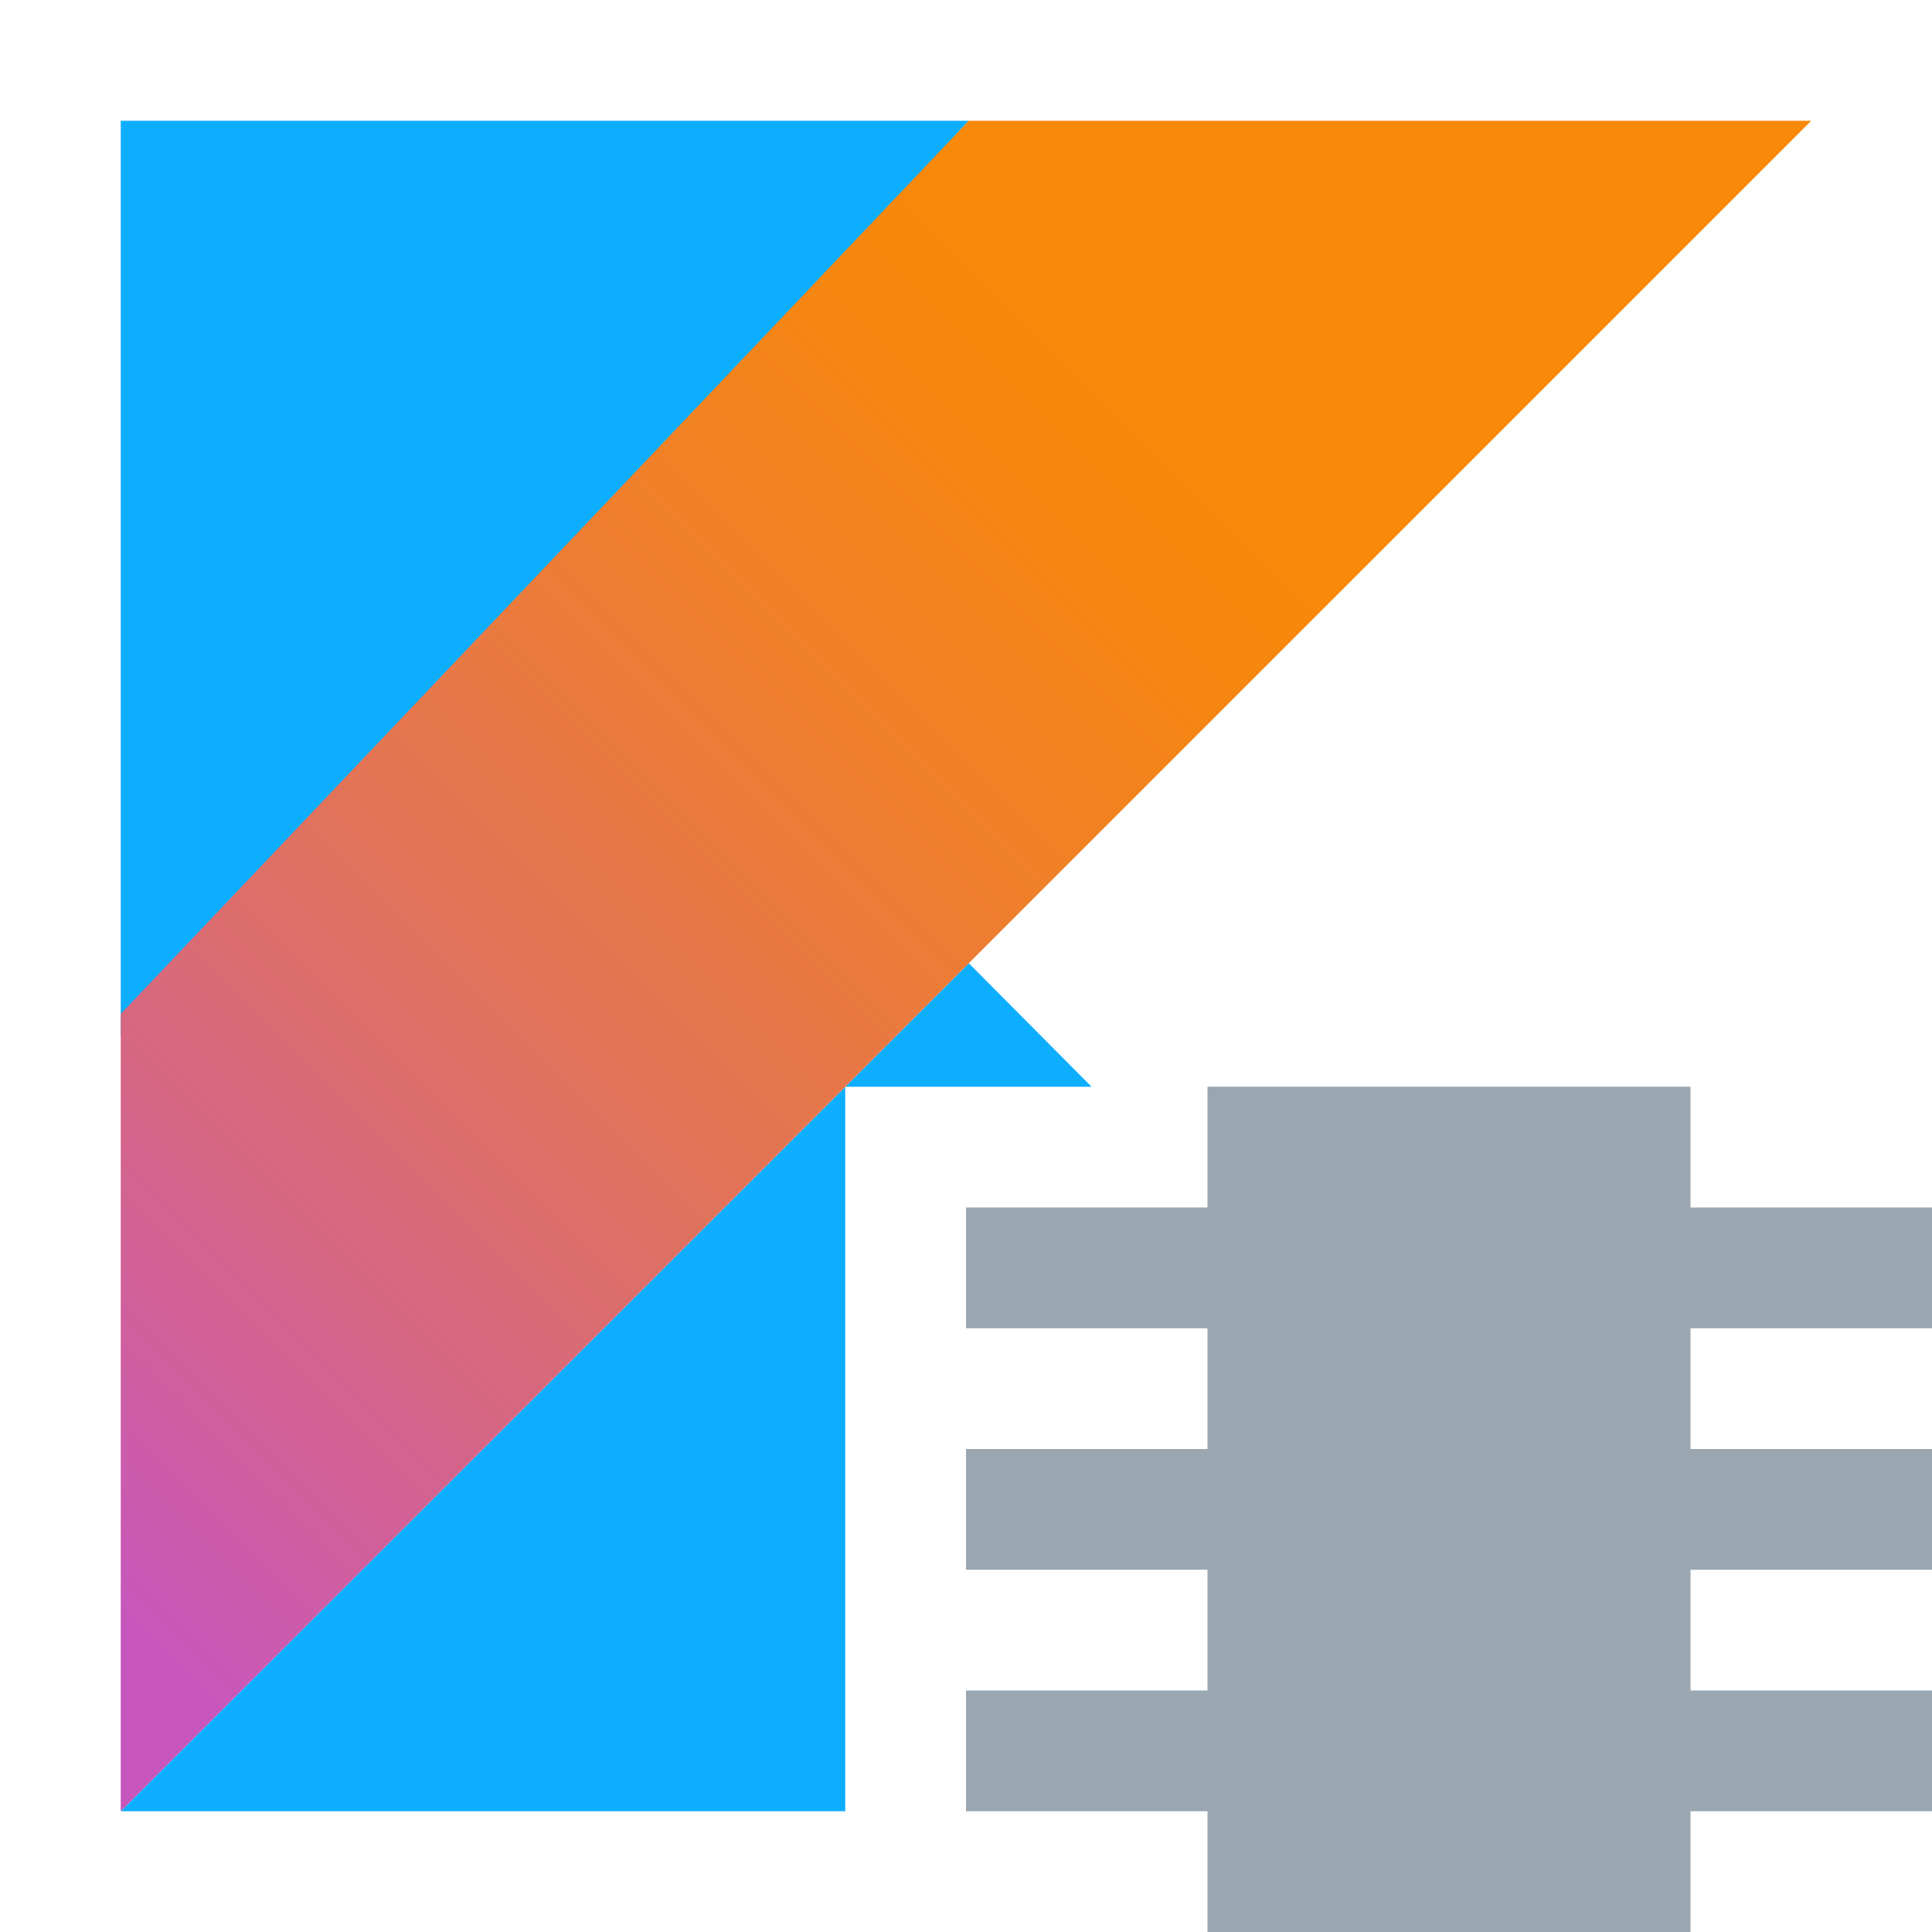
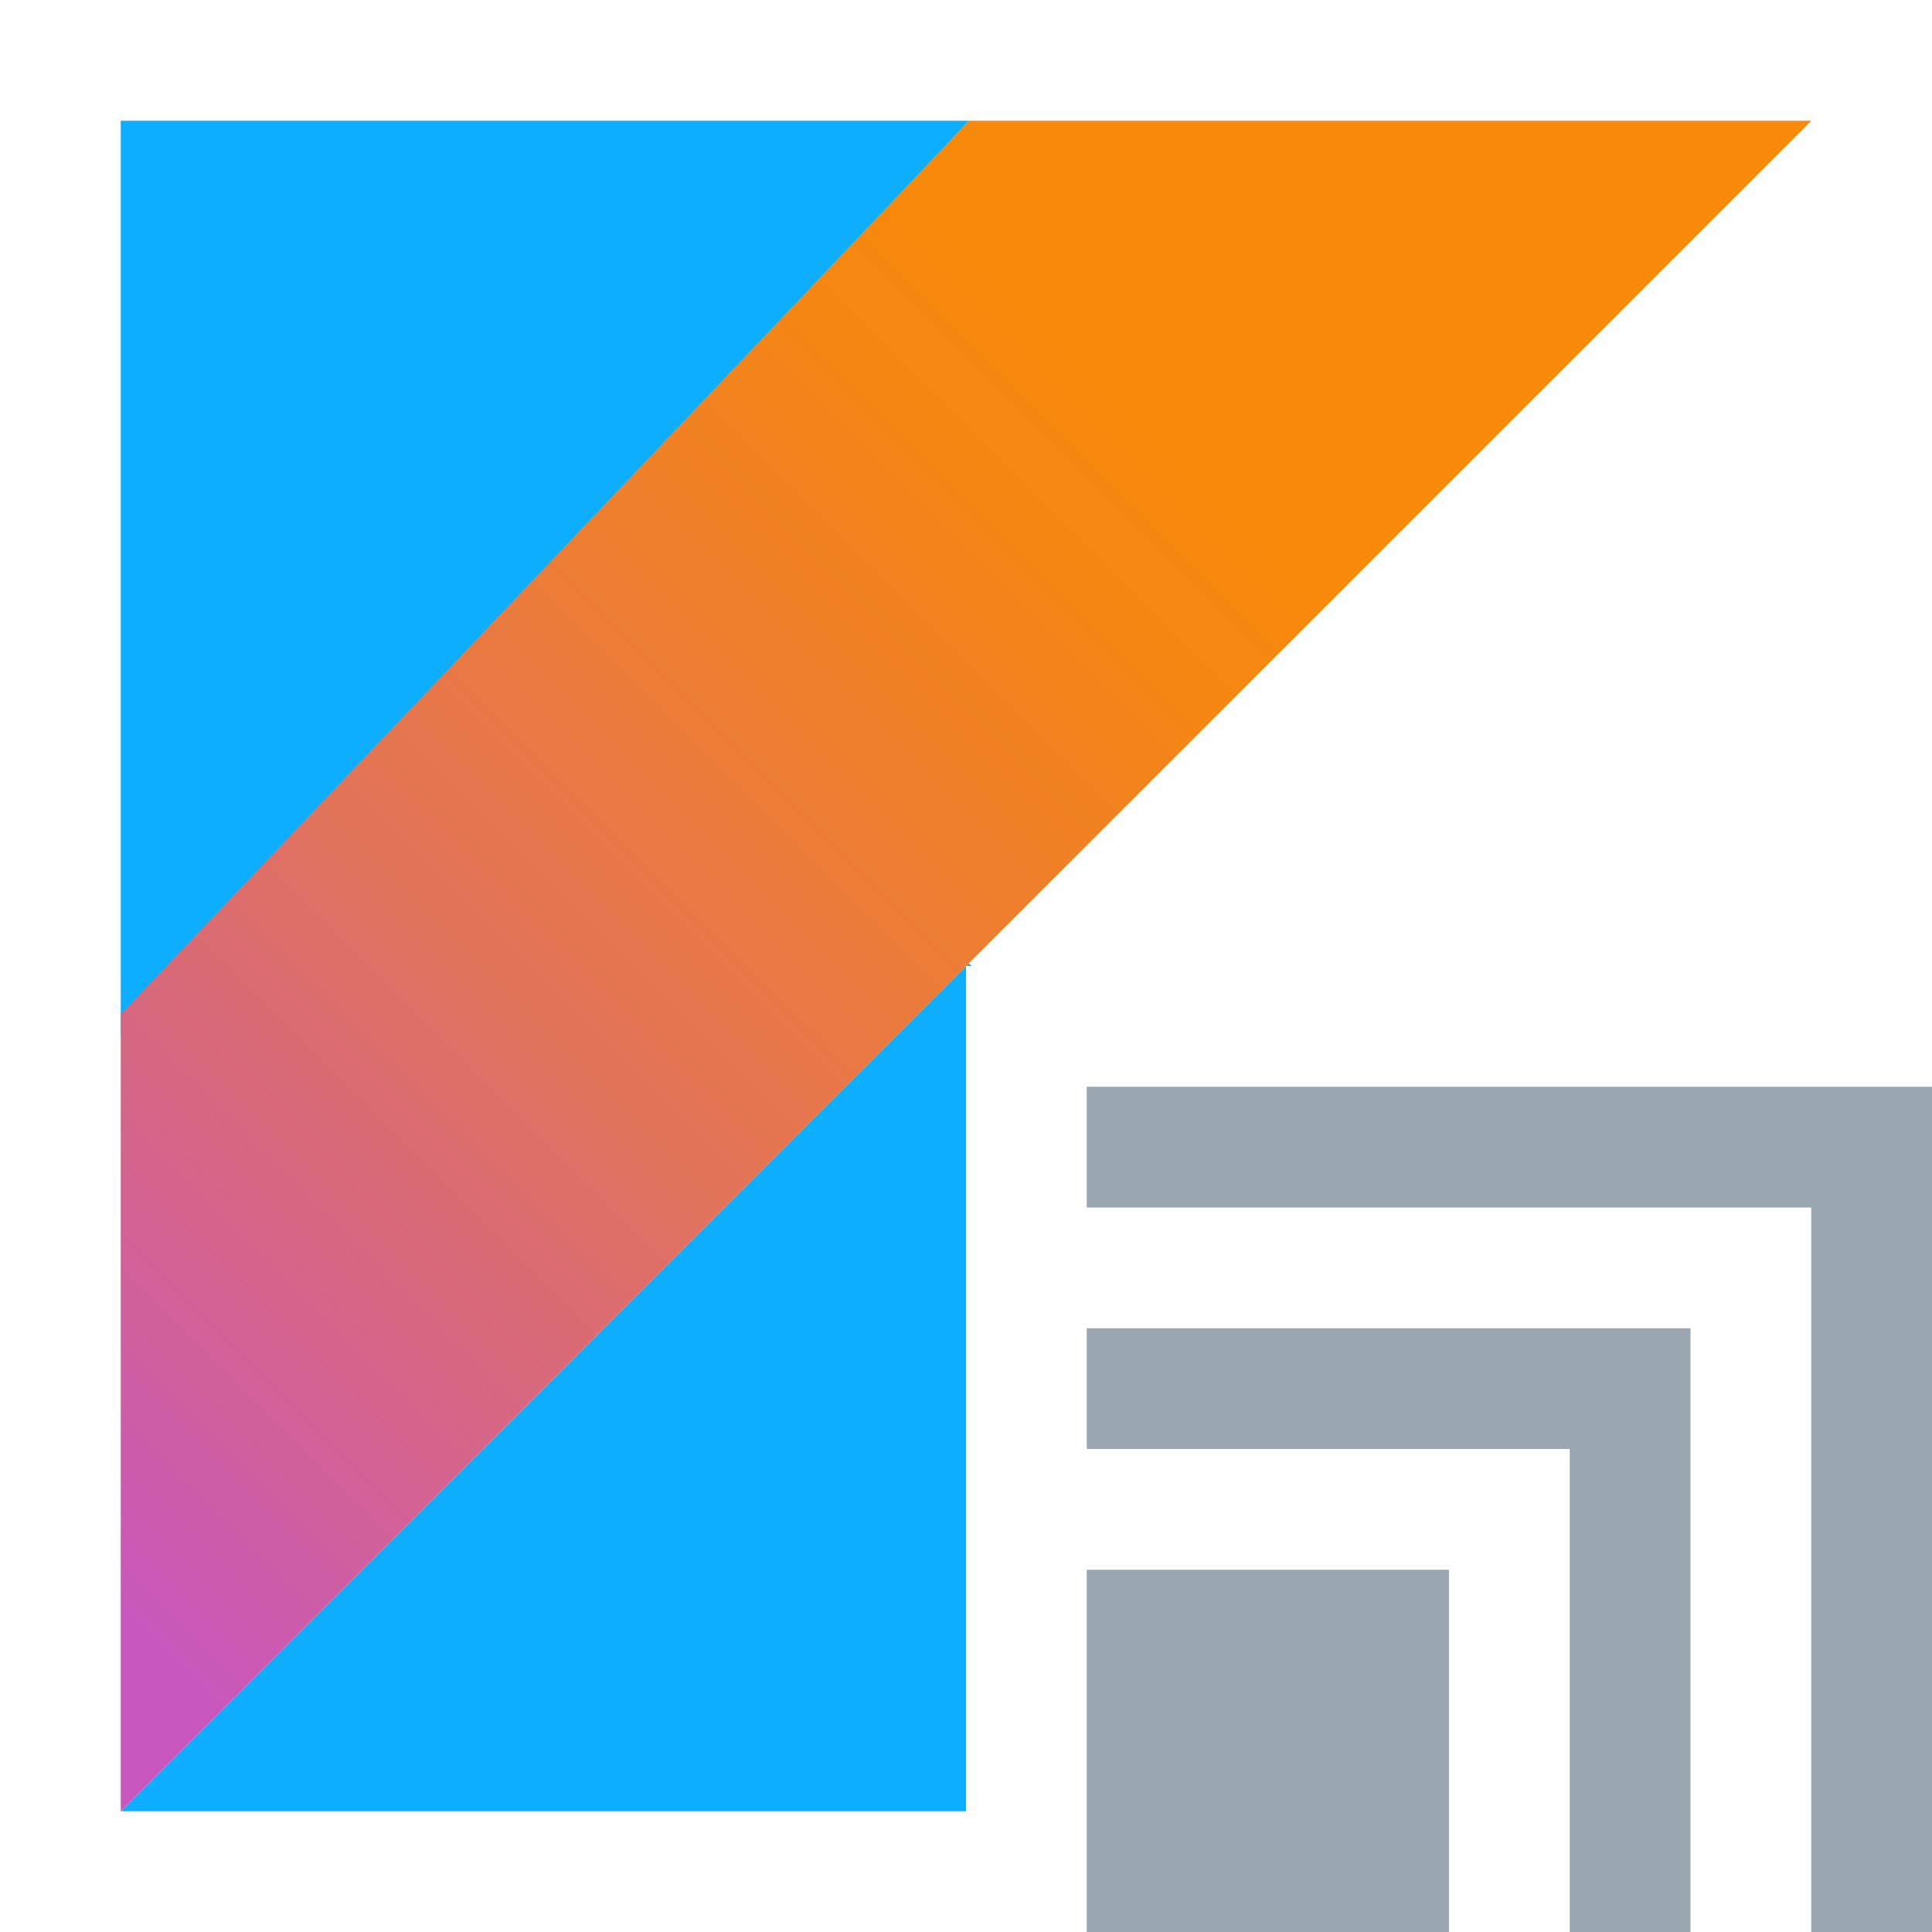
<svg xmlns="http://www.w3.org/2000/svg" width="16" height="16" viewBox="0 0 16 16">
  <defs>
-     <linearGradient id="kotlin_native-a" x1="-16.836%" x2="76.219%" y1="91.94%" y2="-1.116%">
+     <linearGradient id="kotlin_multiplatform_project-a" x1="-16.836%" x2="76.219%" y1="91.94%" y2="-1.116%">
      <stop offset="10.75%" stop-color="#C757BC" />
      <stop offset="21.38%" stop-color="#D0609A" />
      <stop offset="42.54%" stop-color="#E1725C" />
      <stop offset="60.48%" stop-color="#EE7E2F" />
      <stop offset="74.3%" stop-color="#F58613" />
      <stop offset="82.32%" stop-color="#F88909" />
    </linearGradient>
  </defs>
  <g fill="none" fill-rule="evenodd">
-     <polygon fill="#9AA7B0" points="6 6 6 7 2 7 2 6 0 6 0 5 2 5 2 4 0 4 0 3 2 3 2 2 0 2 0 1 2 1 2 0 6 0 6 1 8 1 8 2 6 2 6 3 8 3 8 4 6 4 6 5 8 5 8 6" transform="translate(8 9)" />
    <g fill-rule="nonzero" transform="translate(1 1)">
-       <path fill="#0EAEFF" d="M8.04,8 L6,8 L6,14 L0,14 L7.023,6.977 L8.04,8 Z" />
+       <path fill="#0EAEFF" d="M7.047,7 L7,7 L7,14 L0,14 L7.023,6.977 L7.047,7 Z" />
      <polygon fill="#0EAEFF" points="0 0 7.023 0 0 7.583" />
-       <polygon fill="url(#kotlin_native-a)" points="7.023 0 0 7.397 0 14 7.023 6.977 14 0" />
+       <path fill="url(#kotlin_multiplatform_project-a)" d="M7.023,0 L14,0 L7.023,6.977 L0,14 L0,7.397 L7.023,0 Z" />
    </g>
+     <path fill="#9AA7B0" d="M13,16 L13,12 L9,12 L9,11 L14,11 L14,16 L13,16 Z M15,16 L15,10 L9,10 L9,9 L16,9 L16,16 L15,16 Z M9,13 L12,13 L12,16 L9,16 L9,13 Z" />
  </g>
</svg>
